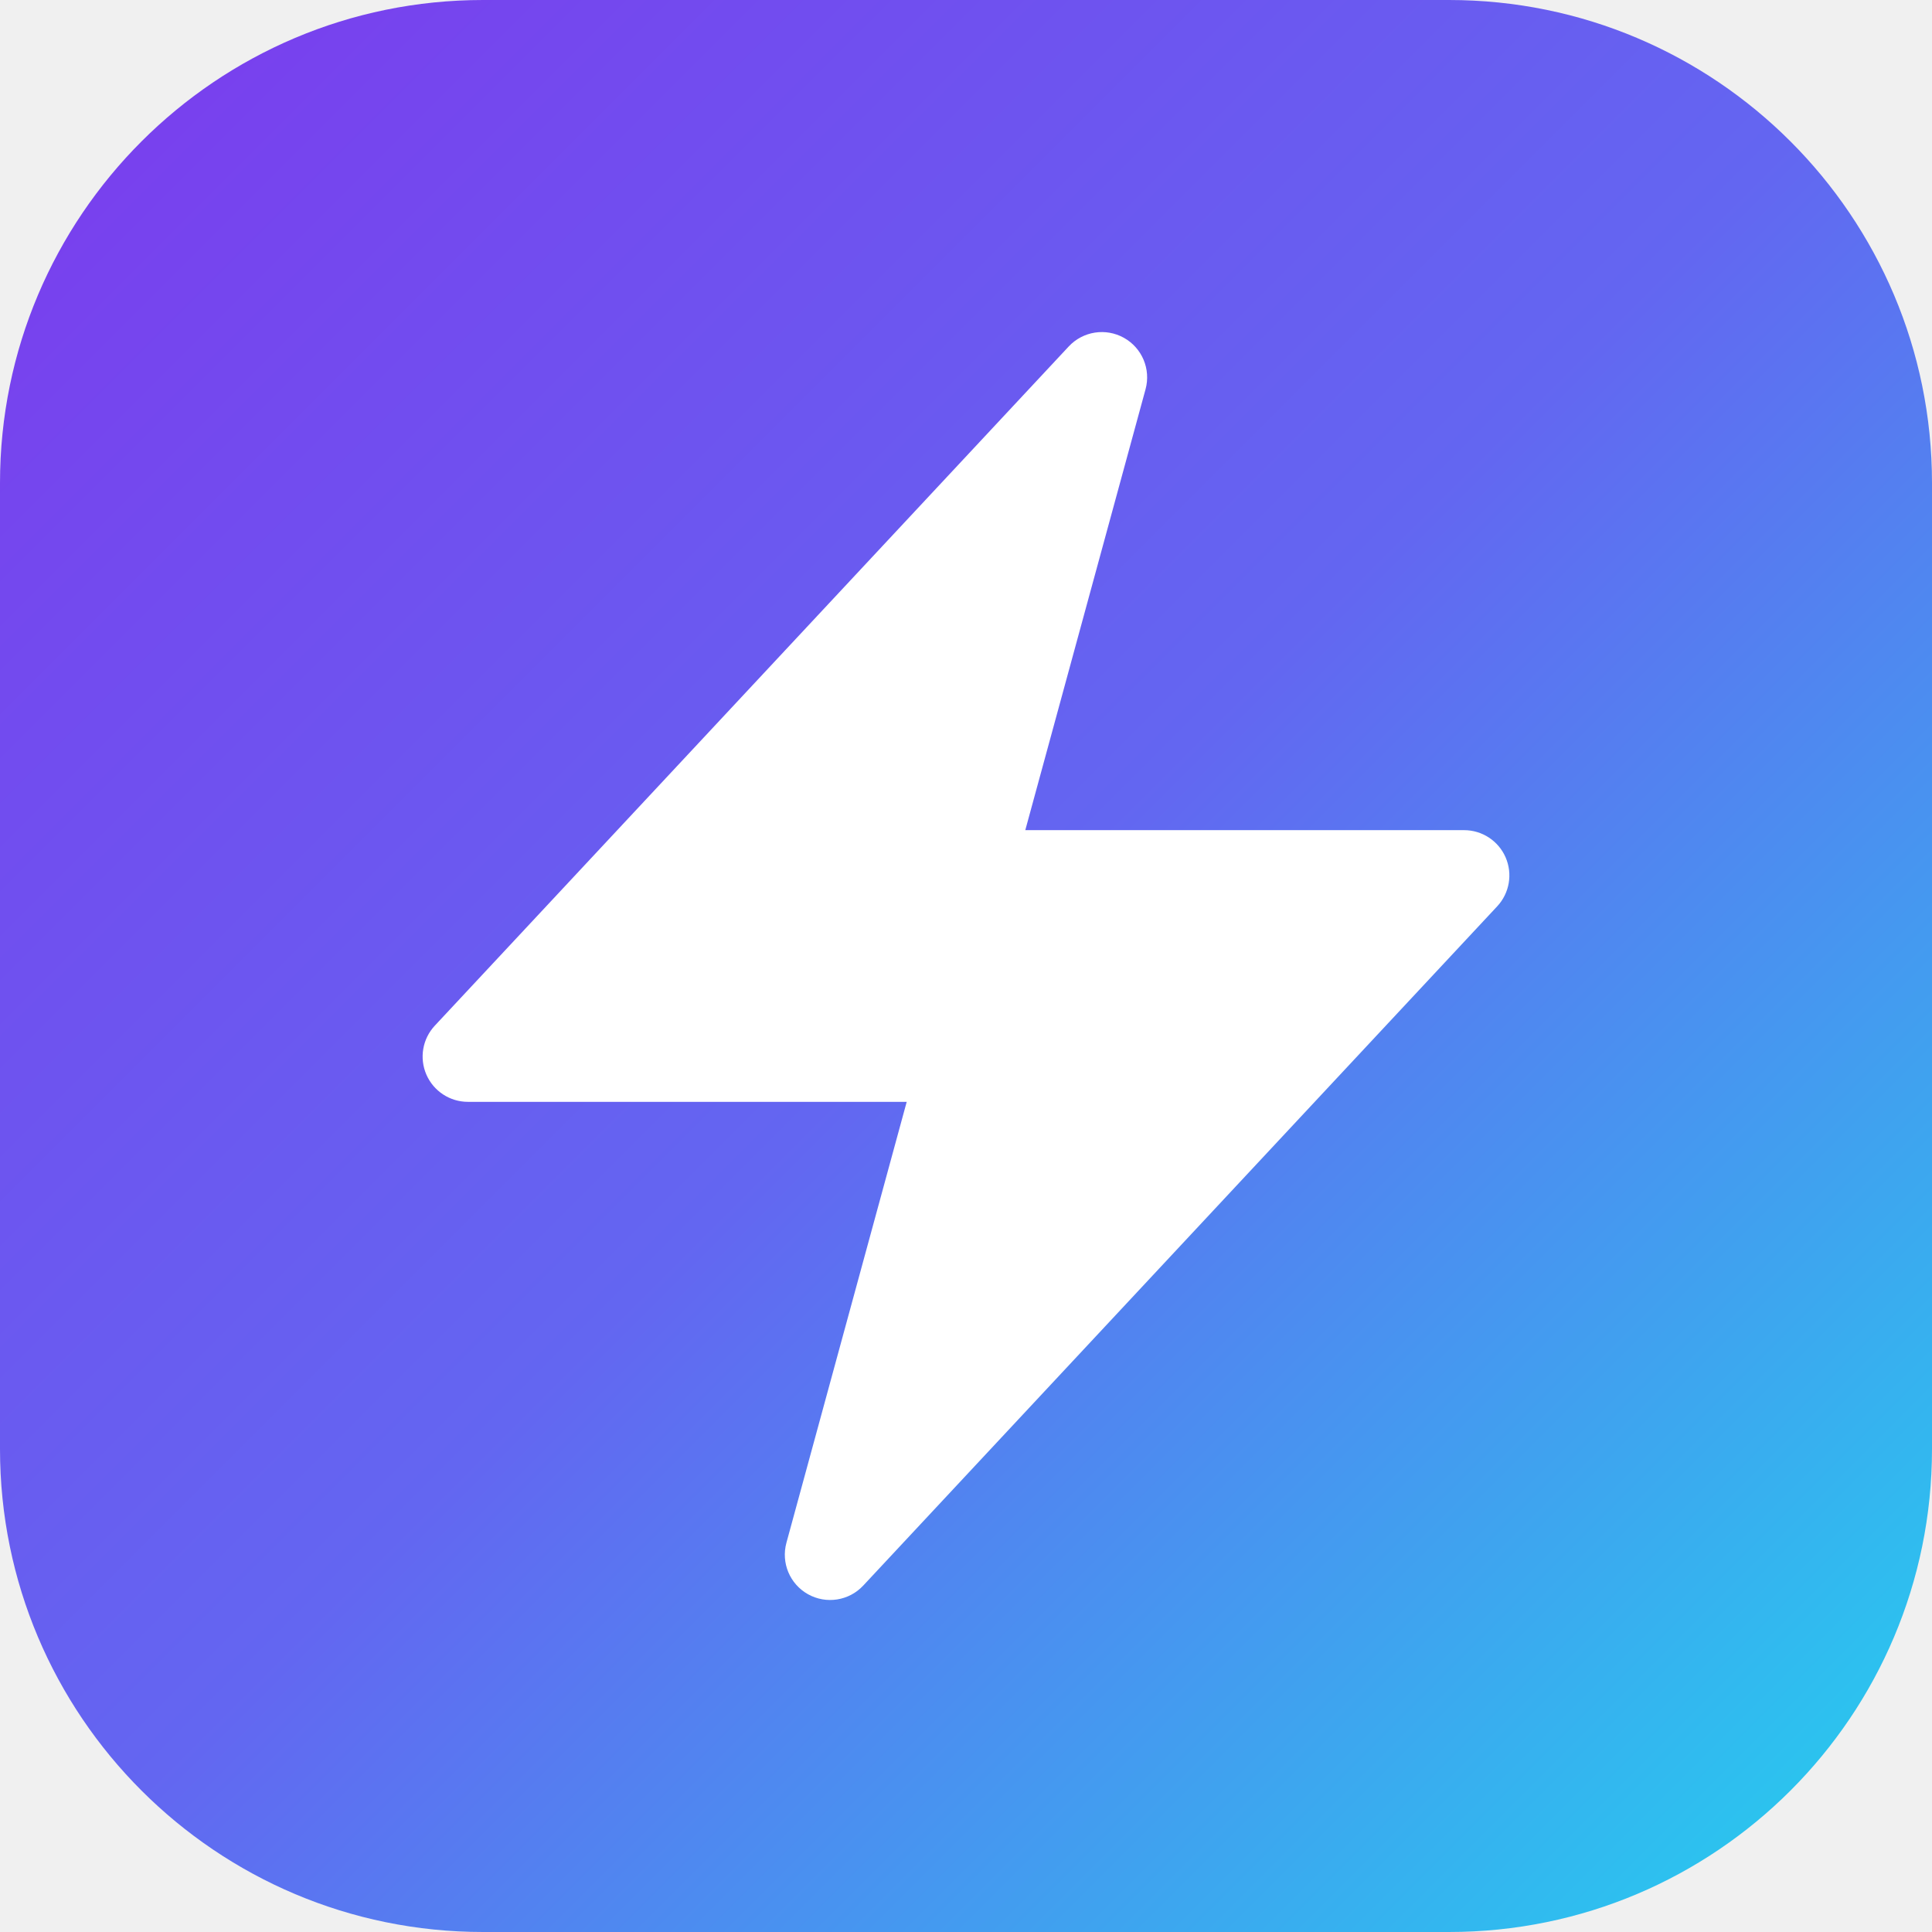
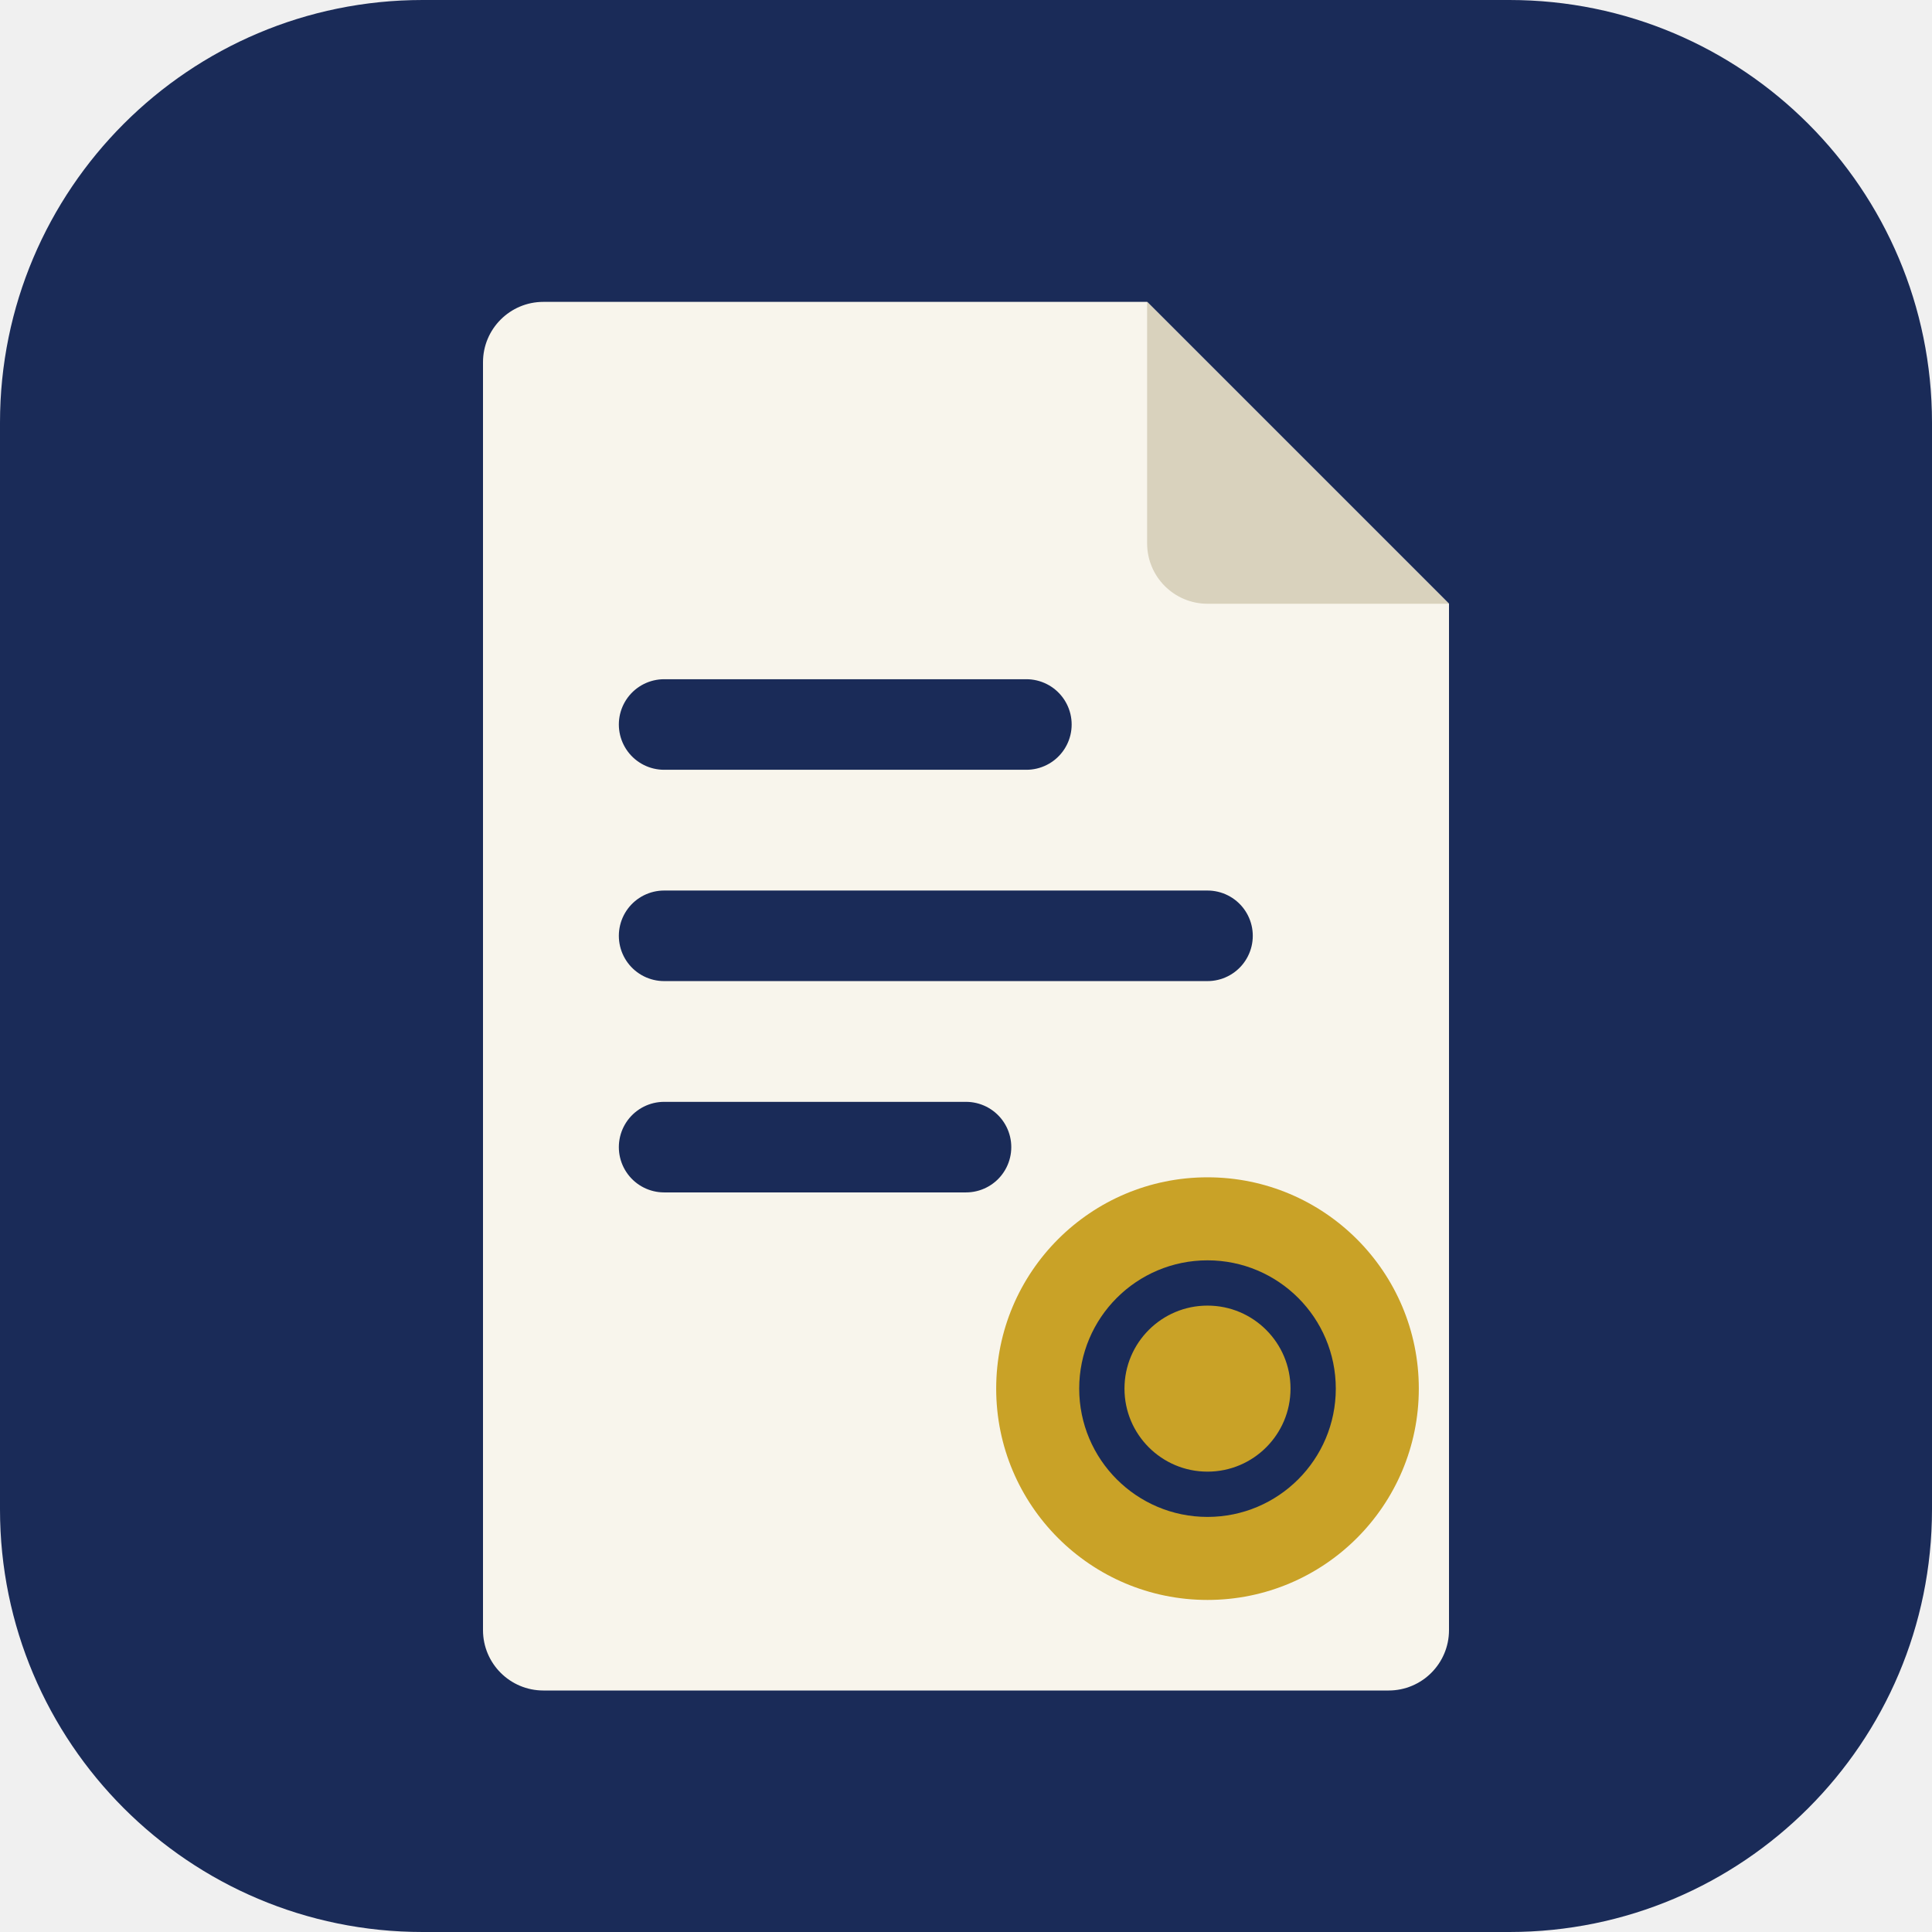
- <svg xmlns="http://www.w3.org/2000/svg" viewBox="0 0 24 24" width="32" height="32">
-   <defs>
-     <linearGradient id="g" x1="0%" y1="0%" x2="100%" y2="100%">
-       <stop offset="0%" stop-color="#7c3aed" />
-       <stop offset="50%" stop-color="#6366f1" />
-       <stop offset="100%" stop-color="#22d3ee" />
-     </linearGradient>
-   </defs>
-   <rect width="24" height="24" rx="6" fill="url(#g)" />
-   <path fill="#fff" fill-rule="evenodd" d="M14.615 1.595a.75.75 0 01.359.852L12.982 9.75h7.268a.75.75 0 01.548 1.262l-10.5 11.25a.75.75 0 01-1.272-.71l1.992-7.302H3.75a.75.75 0 01-.548-1.262l10.5-11.25a.75.75 0 01.913-.143z" clip-rule="evenodd" transform="scale(0.75) translate(4, 4)" />
+ <svg xmlns="http://www.w3.org/2000/svg" viewBox="0 0 64 64" width="64" height="64">
+   <rect width="64" height="64" rx="14" fill="#1a2b58" />
+   <path fill="#f8f5ec" d="M18 10h20l10 10v34a2 2 0 0 1-2 2H18a2 2 0 0 1-2-2V12a2 2 0 0 1 2-2z" />
+   <path fill="#d9d2bd" d="M38 10l10 10h-8a2 2 0 0 1-2-2z" />
+   <path fill="none" stroke="#1a2b58" stroke-width="3" stroke-linecap="round" d="M22 24h12M22 31h18M22 38h10" />
+   <circle cx="40" cy="46" r="7" fill="#c9a227" />
+   <circle cx="40" cy="46" r="3.5" fill="none" stroke="#1a2b58" stroke-width="1.5" />
</svg>
